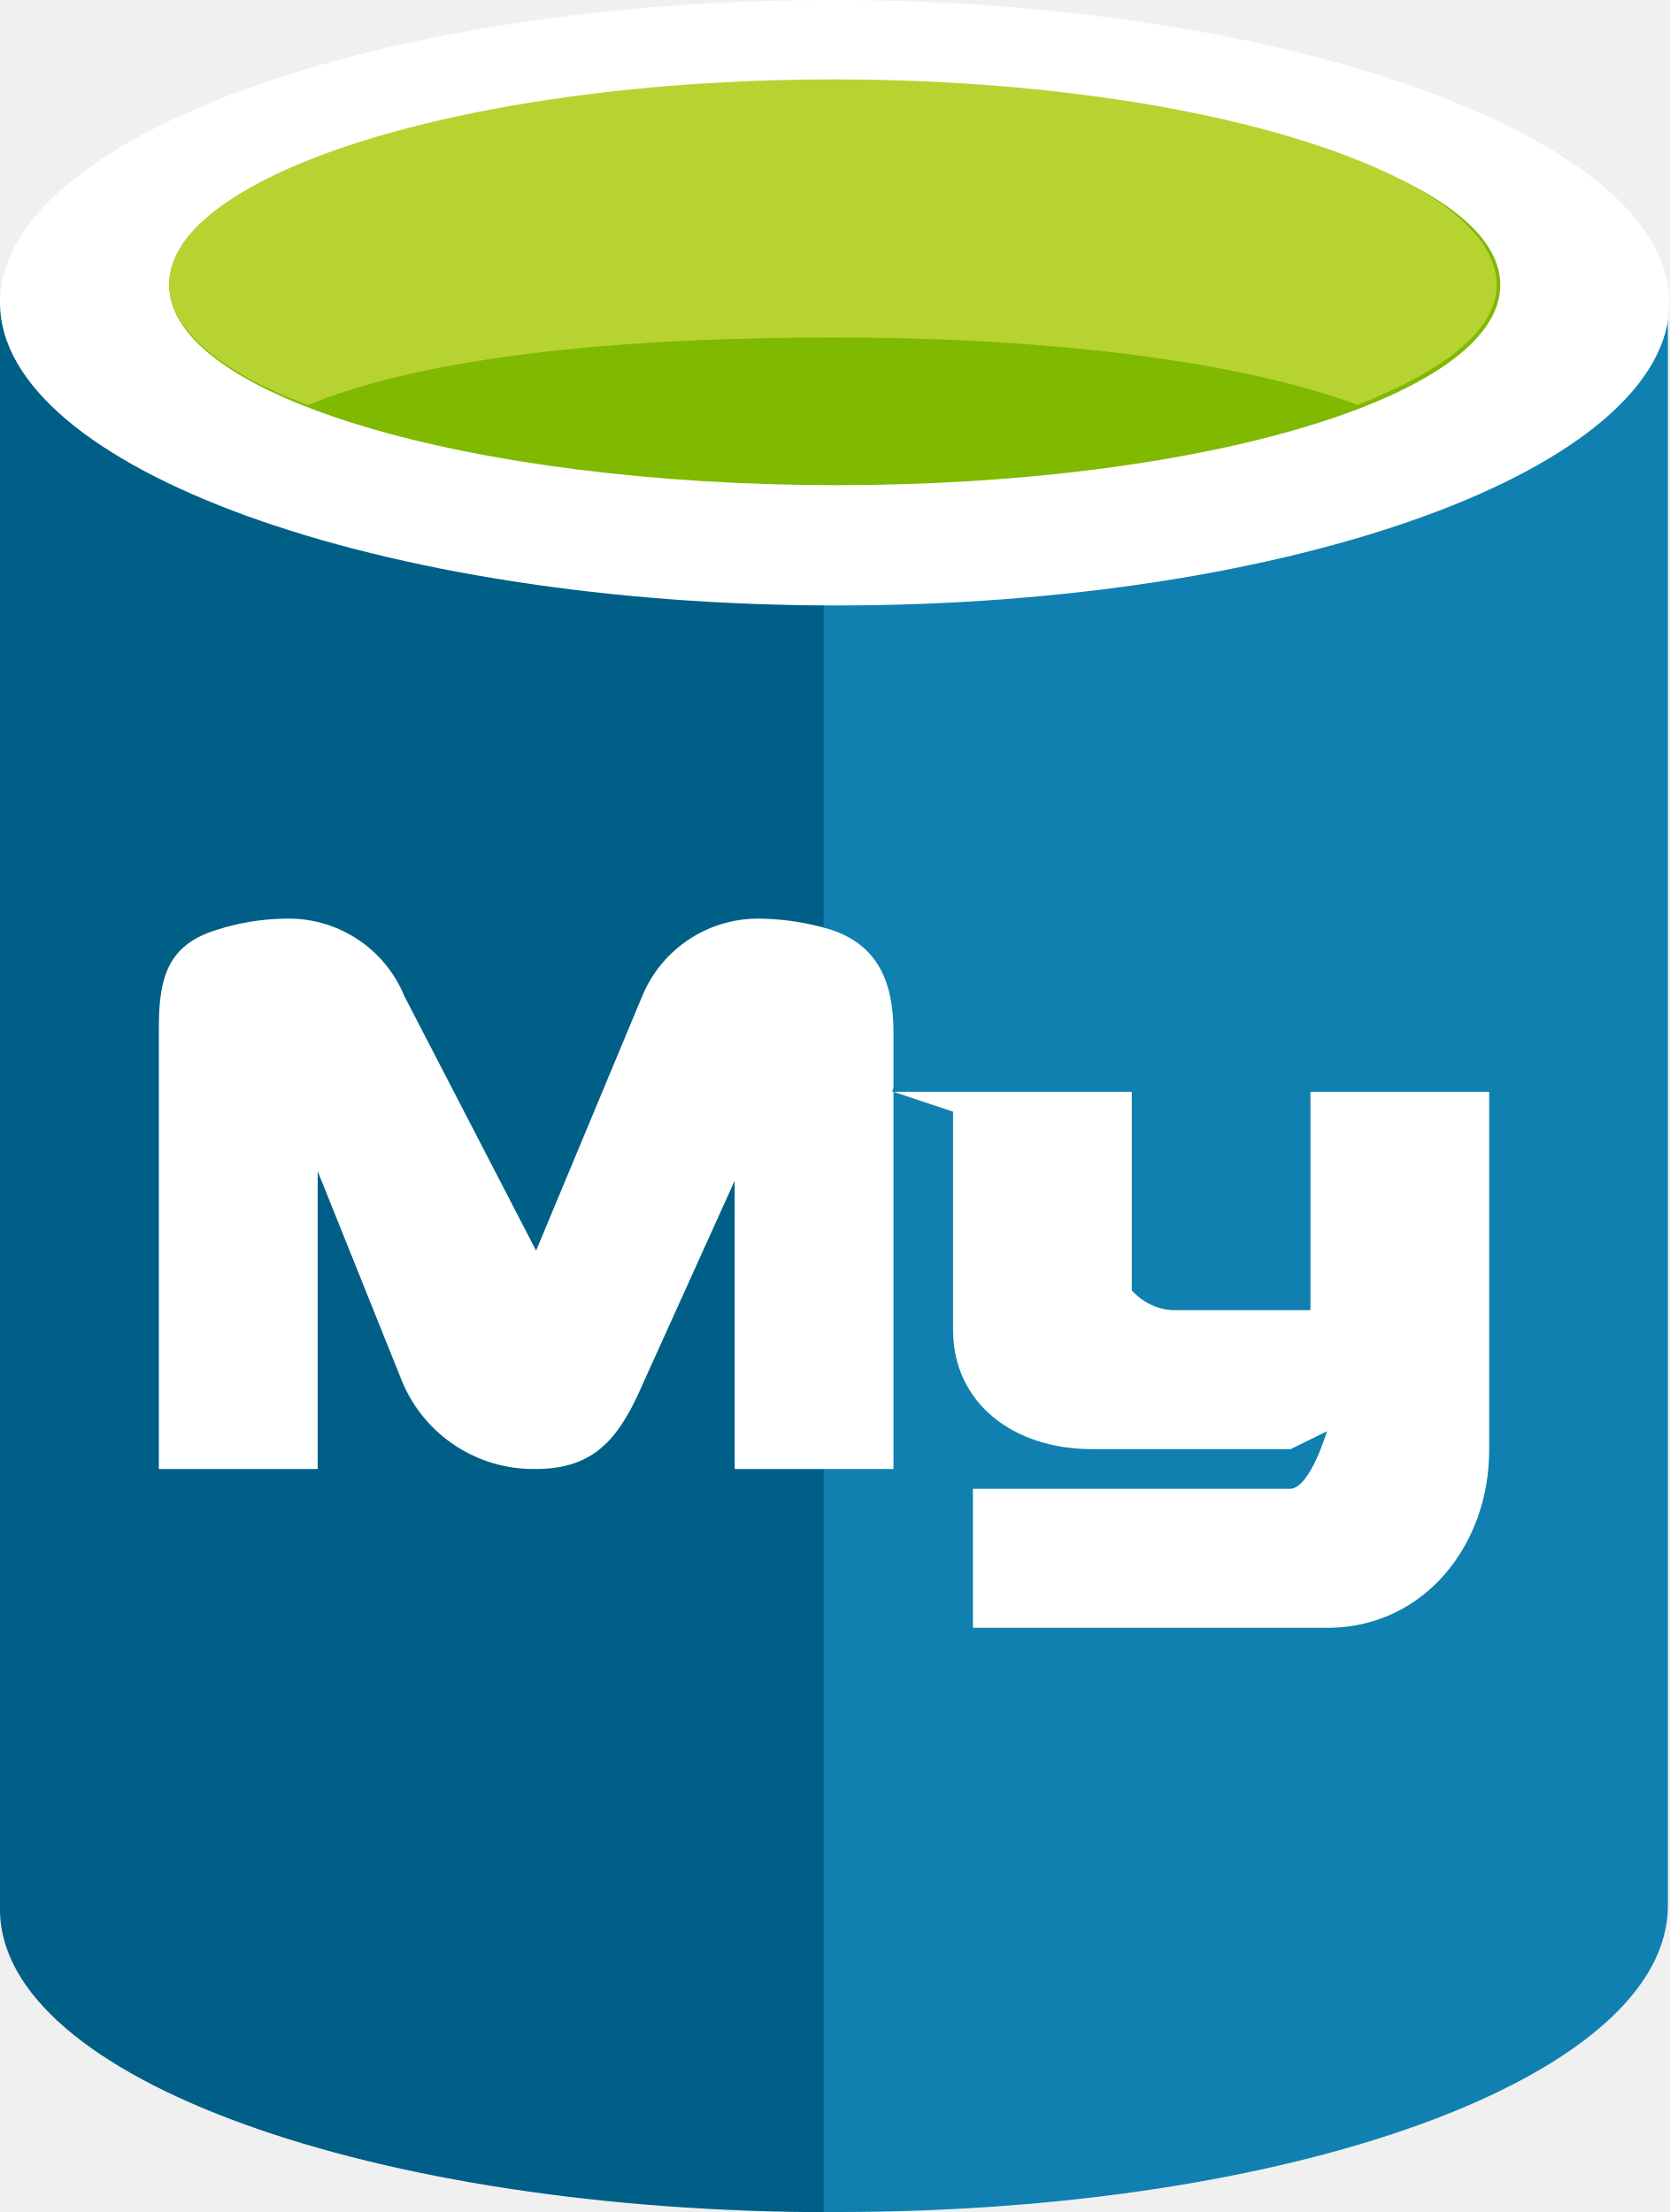
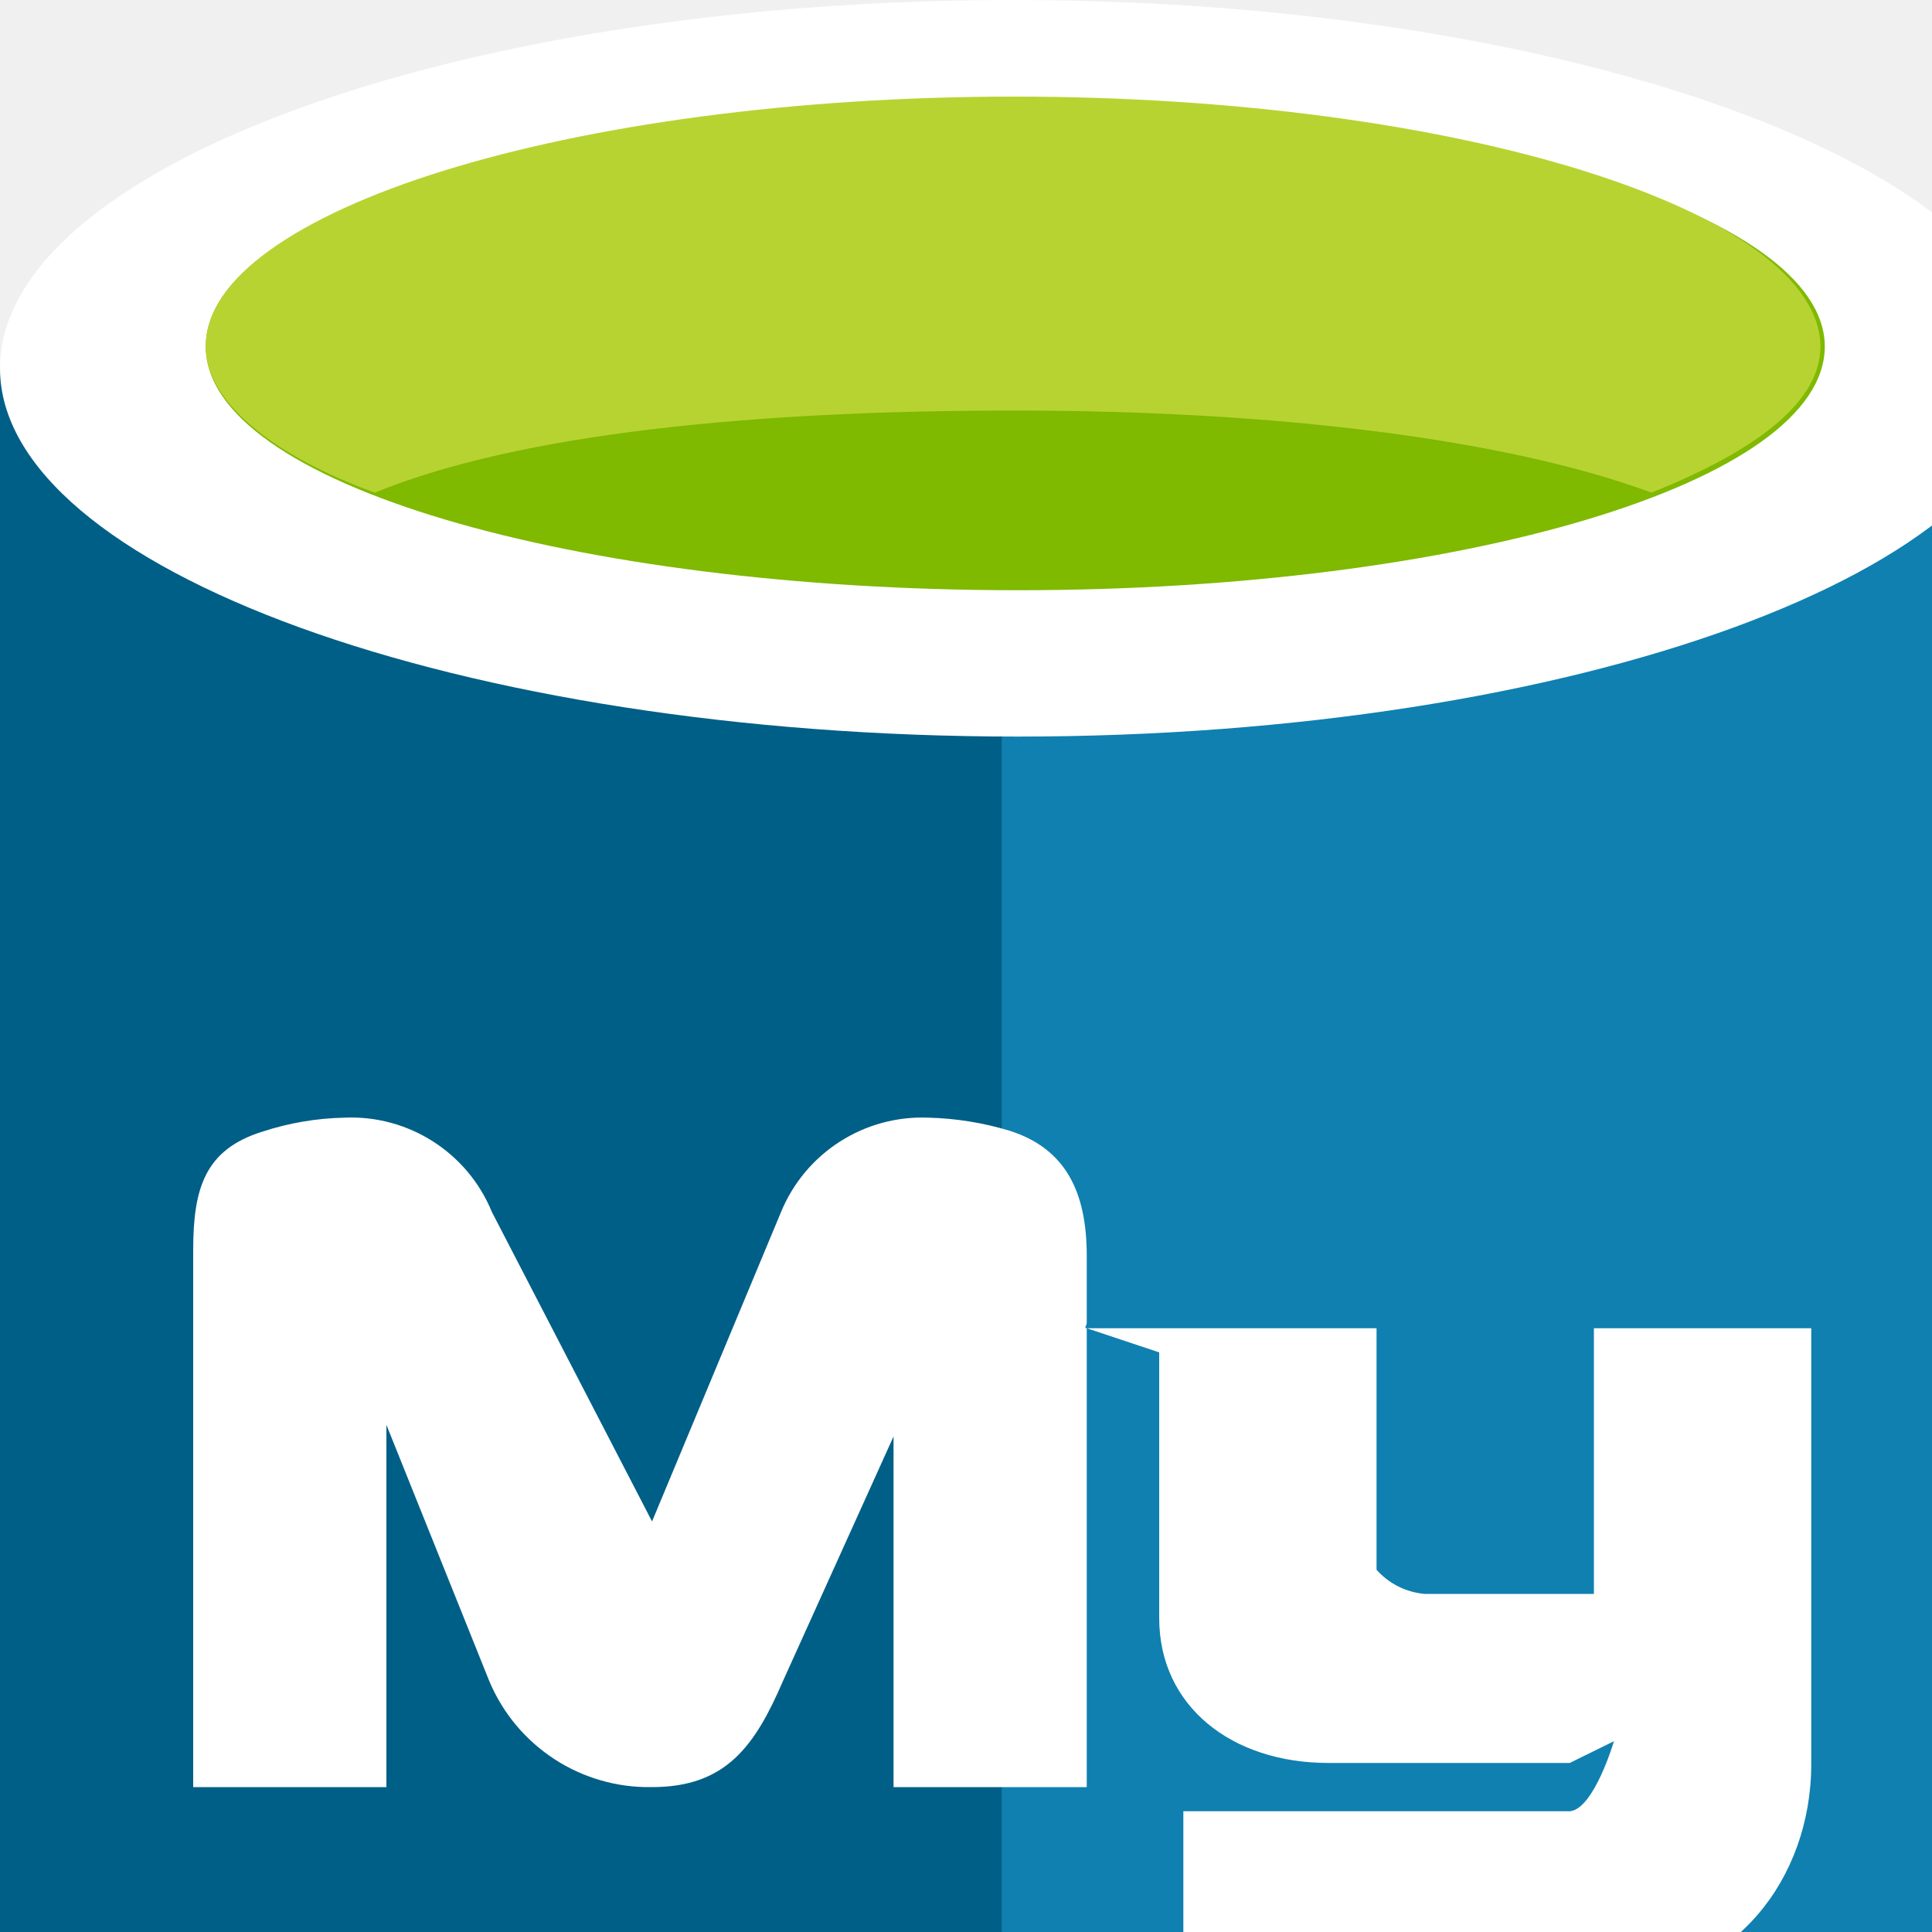
- <svg xmlns="http://www.w3.org/2000/svg" id="Layer_1" data-name="Layer 1" viewBox="0 0 84.08 111.43">
+ <svg xmlns="http://www.w3.org/2000/svg" id="Layer_1" data-name="Layer 1" viewBox="0 0 80 80">
  <defs>
    <style>.cls-1{fill:#005f87;}.cls-2{fill:#0f80b0;}.cls-3{fill:#fff;}.cls-4{fill:#7fb900;}.cls-5{fill:#b7d332;}</style>
  </defs>
  <path class="cls-1" d="M18,19.25v80.94c0,8.52,18.83,15.25,41.93,15.25V19.25Z" transform="translate(-18 -4)" />
  <path class="cls-2" d="M59.48,115.43h.67c23.32,0,41.85-6.91,41.85-15.43V19l-42.52.25Z" transform="translate(-18 -4)" />
  <path class="cls-3" d="M102.08,19.25c0,8.3-18.83,15.25-41.93,15.25S18,27.54,18,19.25,36.83,4,59.93,4s42.15,7,42.15,15.25" transform="translate(-18 -4)" />
  <path class="cls-4" d="M93.56,18.35c0,5.61-15,10.09-33.41,10.09S26.52,24,26.52,18.35s15-10.09,33.41-10.09,33.63,4.48,33.63,10.09" transform="translate(-18 -4)" />
  <path class="cls-5" d="M86.38,24.4c4.48-1.79,7-3.81,7-6.05C93.34,12.74,78.39,8,60,8S26.52,12.74,26.52,18.35c0,2.24,2.69,4.48,7,6.05C39.53,21.94,49.24,21,60,21s20.33,1.16,26.39,3.4" transform="translate(-18 -4)" />
  <path class="cls-3" d="M93,77.05c0,4.78-3.26,8.87-8,8.95H67V79H83c1-.08,1.83-2.9,1.83-2.9L83,77H73c-4,0-7-2.35-7-6V70c0-6.14,0-8.93,0-10l-3-1V78H55l0-14.52L50.42,73.61C49.26,76.3,48.06,78,45,78a7.16,7.16,0,0,1-6.74-4.39L34,63V78H26l0-22.24c0-2.58.5-4.16,2.86-4.9a11.71,11.71,0,0,1,3.4-.58,6.3,6.3,0,0,1,6.11,3.91L45,67l5.34-12.81a6.32,6.32,0,0,1,6.1-3.91,12.7,12.7,0,0,1,3.36.54c2.37.75,3.2,2.6,3.2,5.18v2.77c0,.13-.13.23,0,.23H75V69a3,3,0,0,0,2,1h7V59h9V77.05Z" transform="translate(-18 -4)" />
</svg>
